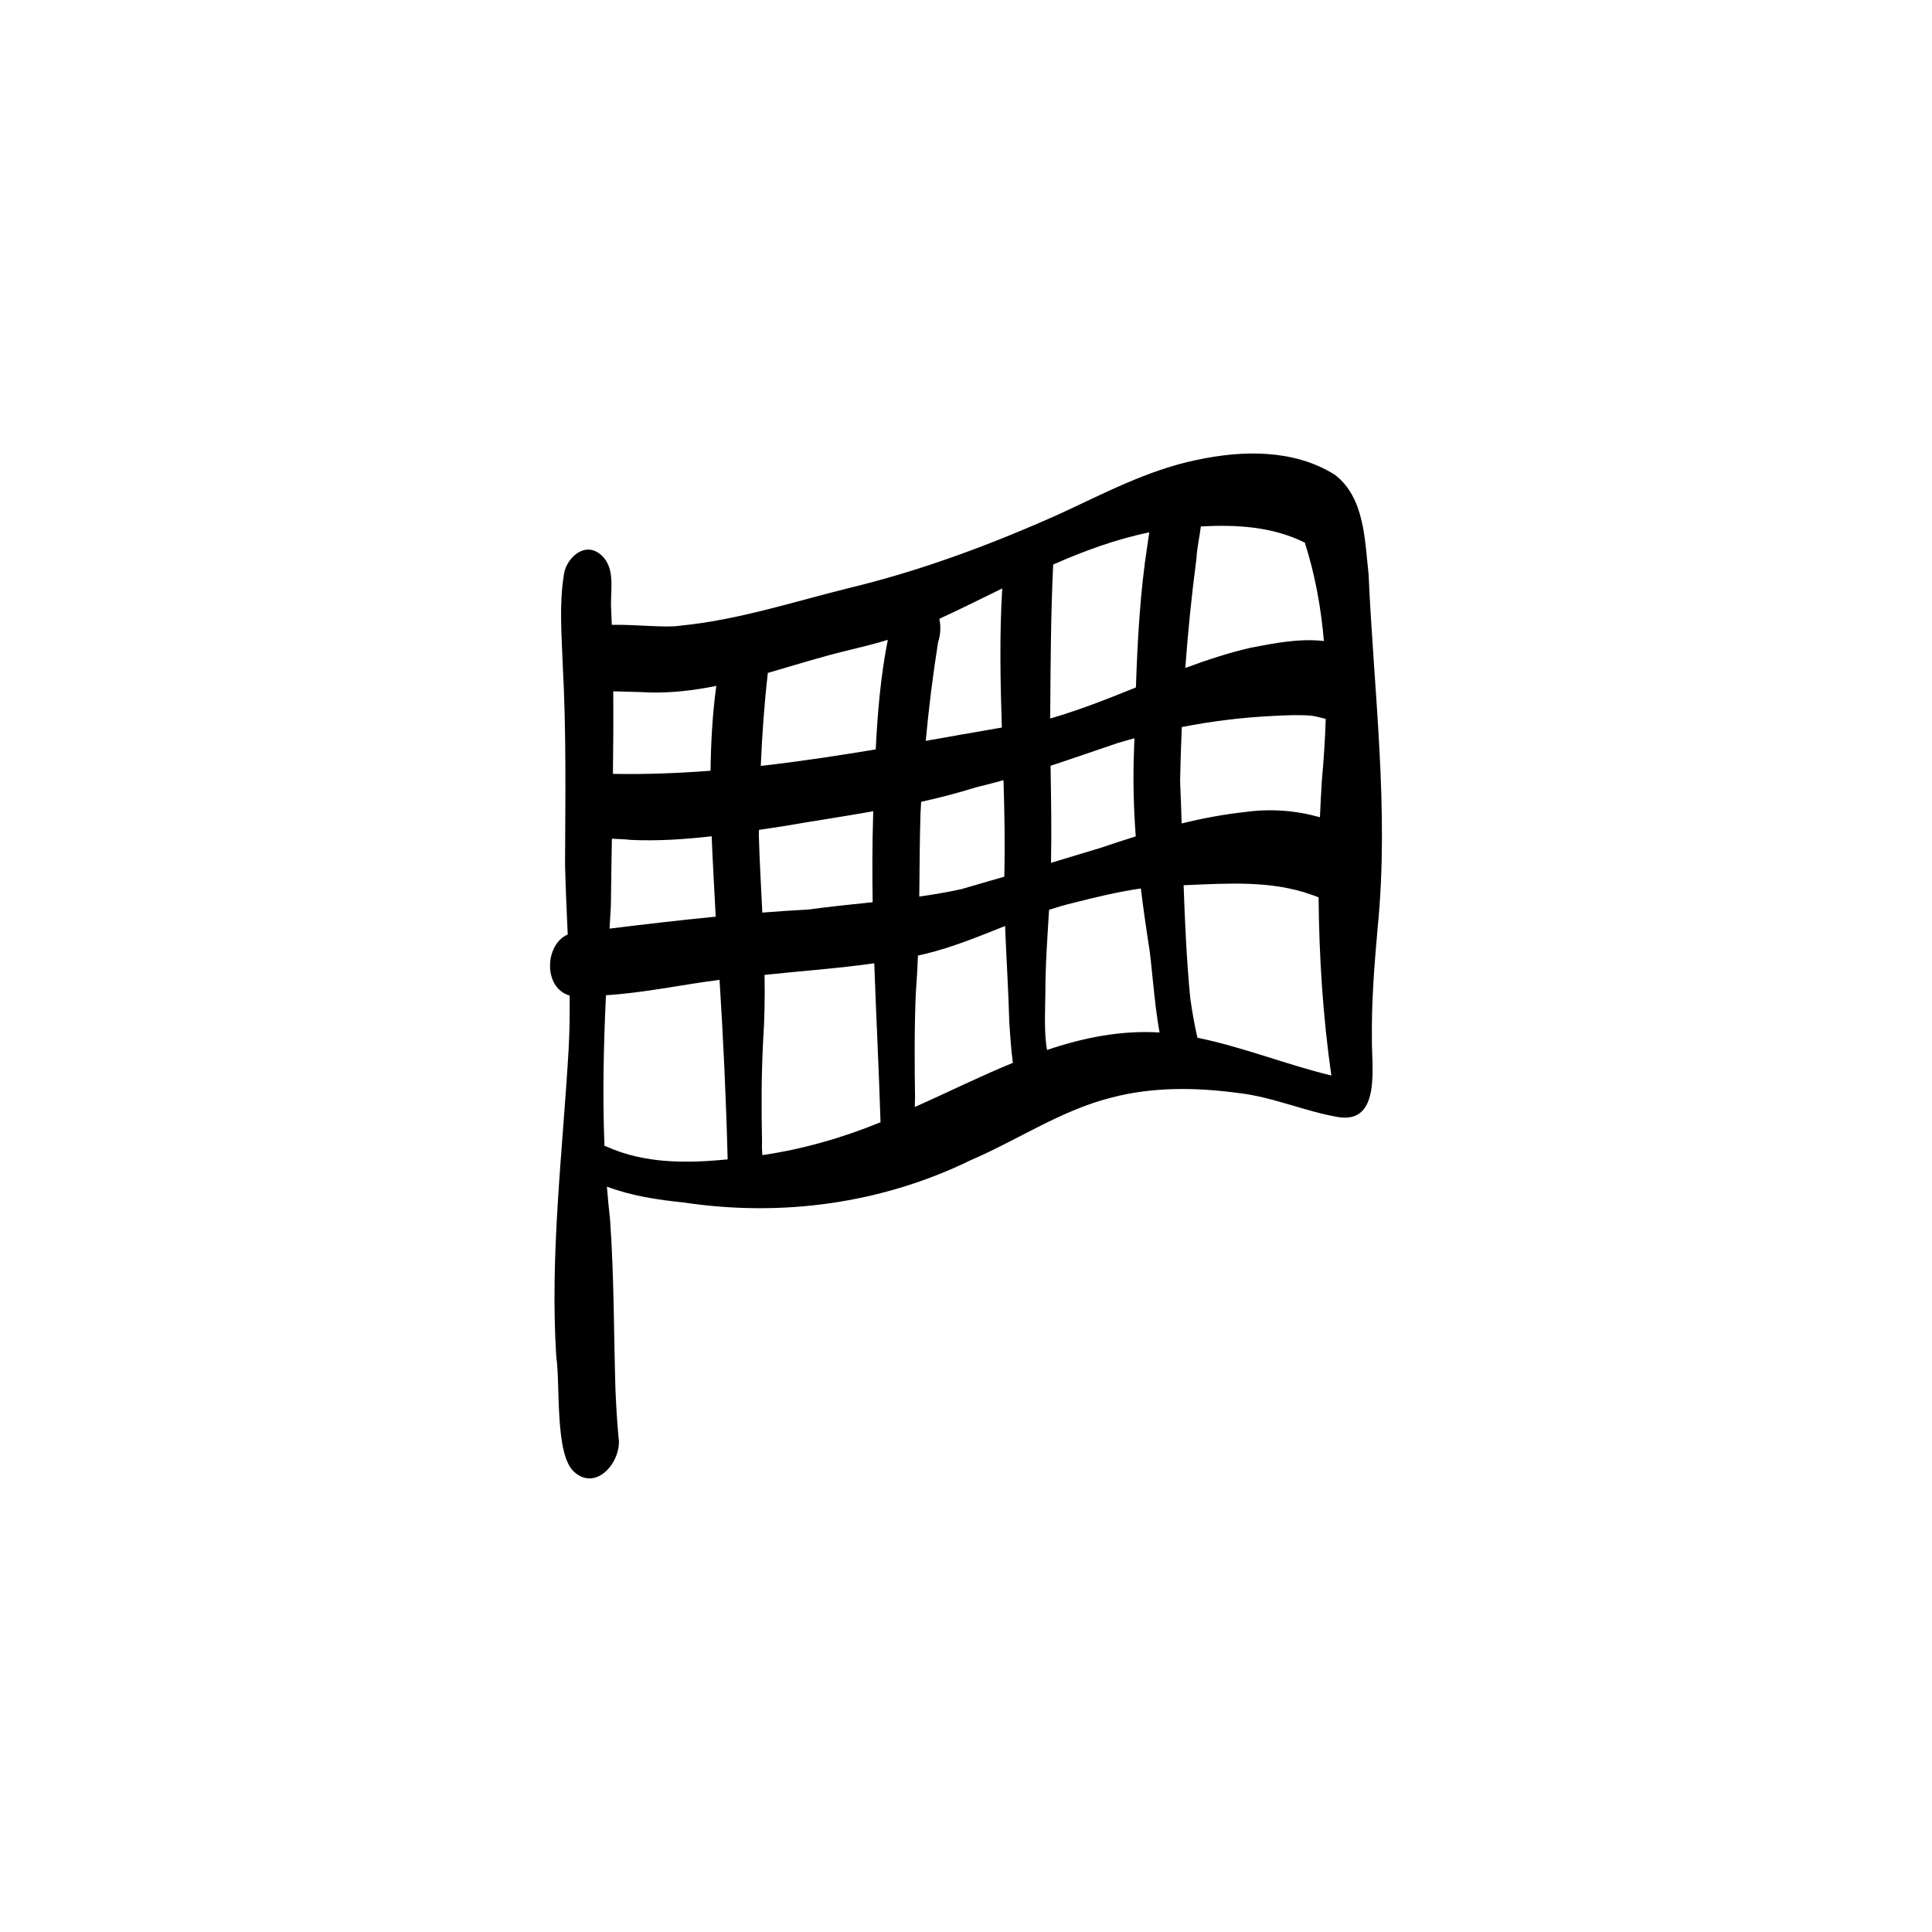
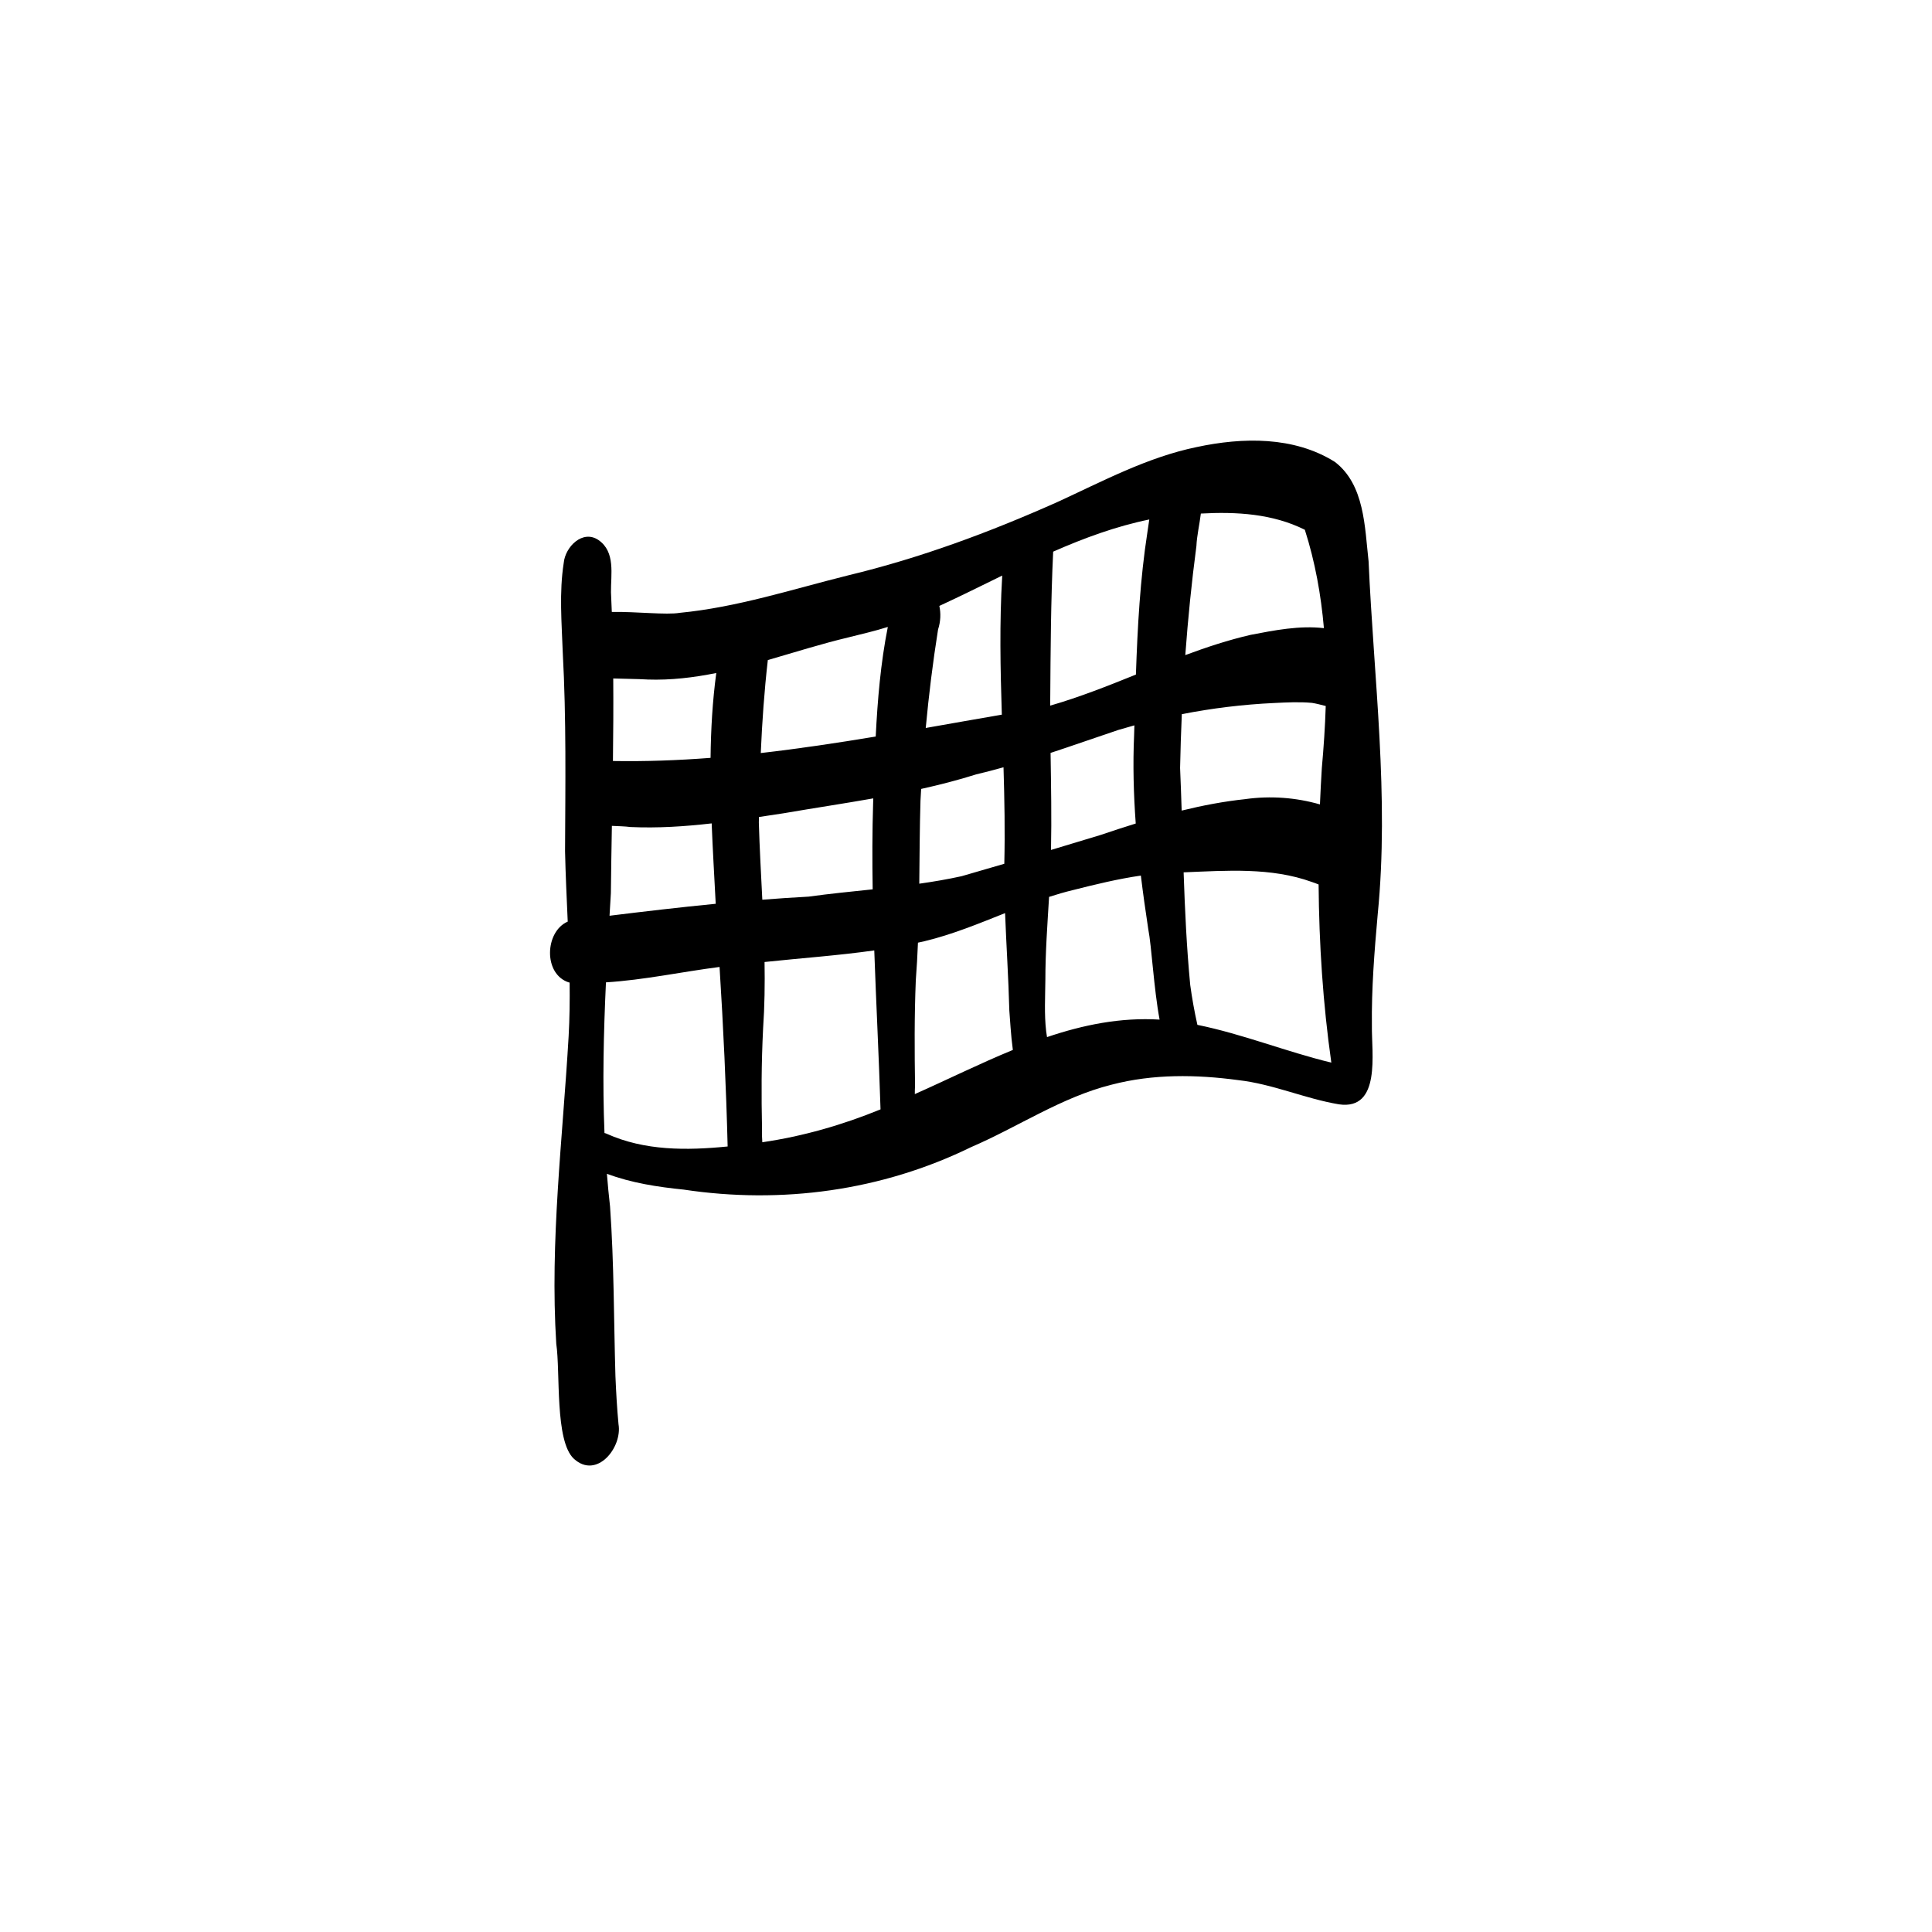
- <svg xmlns="http://www.w3.org/2000/svg" fill="#000000" width="800px" height="800px" viewBox="0 0 750 750" id="a">
+ <svg xmlns="http://www.w3.org/2000/svg" fill="#000000" width="800px" height="800px" viewBox="0 180 750 400" id="a">
  <path d="M531.28,222.88c-1.5-13.26-1.51-29.69-13.08-38.57-15.93-9.99-35.84-9.58-53.65-5.76-19.19,3.95-36.56,13.31-54.23,21.41-26.18,11.67-53.12,21.68-81.01,28.38-21.64,5.39-43.15,12.42-65.43,14.56-5.25,.89-16.74-.5-26.38-.35-.09-2.54-.2-5.08-.32-7.62-.08-6.95,1.83-15.66-4.84-20.28-6.18-4.2-12.93,2.65-13.5,8.87-1.8,11.51-.79,23.16-.38,34.74,1.4,25.7,1.01,51.45,.89,77.18,.2,9.11,.64,18.22,1.04,27.33-8.89,3.83-9.6,20.46,.5,23.63,.08,0,.16,0,.24,0,.08,6.96,0,13.92-.39,20.88-2.3,39.77-7.31,79.46-4.8,119.36,1.64,10.92-.63,37.82,6.85,44.66,8.85,8.1,18.88-4.36,17.31-13.46-.58-6.2-.93-12.4-1.19-18.62-.64-21.48-.51-43.64-2.09-65.86-.49-4.23-.88-8.47-1.22-12.7,9.5,3.56,19.76,5.13,29.79,6.14,38.06,5.72,76.88,.47,111.55-16.47,18.3-7.86,35.13-19.41,54.63-24.27,16.06-4.19,32.76-3.96,49.1-1.76,13.42,1.5,25.88,7.18,39.1,9.4,16.45,2.38,12.63-20.02,12.8-30.44-.18-14.46,.97-28.88,2.25-43.27,4.55-45.77-1.52-91.44-3.54-137.14Zm-47.75,92.33c-8.39,.88-16.65,2.46-24.81,4.46-.18-5.52-.37-11.04-.61-16.56,.14-6.96,.36-13.91,.67-20.87,11.79-2.31,23.74-3.77,35.78-4.33,4.93-.24,9.88-.51,14.79-.05,1.79,.29,3.56,.78,5.3,1.21-.25,8.06-.8,16.11-1.52,24.11-.29,4.69-.53,9.39-.73,14.09-9.35-2.68-19.13-3.4-28.87-2.07Zm-110.24,29.93c-5.44,1.2-10.92,2.13-16.43,2.91,.12-10.74,.15-21.49,.47-32.23,.08-1.52,.17-3.04,.26-4.56,7.18-1.59,14.3-3.42,21.34-5.64,3.57-.84,7.11-1.78,10.63-2.76,.38,12.49,.61,24.97,.31,37.46-5.52,1.62-11.05,3.23-16.58,4.82Zm-31.46,90.51c-14.74,6.04-30.09,10.46-45.9,12.77-.11-1.73-.2-3.45-.11-5.13-.27-13.28-.28-24.97,.42-39.12,.59-8.58,.7-17.15,.56-25.72,14.18-1.51,28.47-2.5,42.59-4.5,.72,20.57,1.8,41.12,2.43,61.7Zm-104.69-83.9c.09-8.71,.24-17.43,.39-26.15,2.49,.13,4.99,.15,7.22,.45,10.54,.48,21.05-.21,31.52-1.41,.41,10.43,1.04,20.85,1.57,31.21-13.76,1.34-27.49,2.95-41.22,4.64,.17-2.91,.34-5.82,.52-8.73Zm76.62,1.33c-5.95,.31-11.89,.73-17.83,1.19-.49-9.98-1.06-19.96-1.35-29.95,.01-.72,.03-1.44,.04-2.16,3.22-.48,6.43-.98,9.64-1.46,11.57-1.99,23.19-3.73,34.75-5.77-.02,.57-.04,1.14-.06,1.71-.35,11.21-.36,22.41-.18,33.6-8.35,.88-16.71,1.7-25.01,2.85Zm50.37-103.63c1.07-3.26,1.13-6.44,.52-9.23,8.19-3.77,16.29-7.81,24.42-11.79-.01,.15-.02,.3-.03,.46-1.06,17.85-.7,35.69-.13,53.54-9.84,1.69-19.69,3.44-29.54,5.17,1.19-12.76,2.75-25.48,4.77-38.14Zm43.7,47.83c8.76-2.88,17.47-5.95,26.23-8.89,2.09-.63,4.2-1.23,6.31-1.81-.04,1.25-.07,2.51-.11,3.76-.51,11.48-.2,22.93,.63,34.35-4.58,1.42-9.13,2.92-13.66,4.45-6.4,1.95-12.81,3.88-19.23,5.81,.26-12.55,.02-25.11-.17-37.67Zm98.71-86.61h0c3.99,12.47,6.28,25.26,7.4,38.18-9.44-1.1-19.16,.81-28.45,2.6-8.65,2-17.06,4.77-25.36,7.86,1.04-14.17,2.46-28.31,4.32-42.39,.16-3.91,1.2-8.27,1.72-12.56,13.83-.76,27.87,.06,40.38,6.3Zm-60.39-4.01c-.25,1.63-.49,3.26-.72,4.89-2.84,18.32-3.84,36.81-4.47,55.32-10.95,4.42-21.93,8.78-33.26,12.05,0-.68,0-1.37,0-2.05,.14-19.25,.22-38.49,1.14-57.72,12.05-5.3,24.37-9.83,37.32-12.49Zm-116.56,45.71c4.96-1.25,9.83-2.34,15.06-3.99-2.78,13.98-3.98,28.25-4.7,42.54-14.84,2.47-29.71,4.71-44.62,6.41,.52-12.07,1.37-24.12,2.74-36.1,10.51-3.02,20.96-6.36,31.51-8.85Zm-78.25,16.42c9.08,.31,17.95-.76,26.72-2.53-1.47,10.9-2.1,21.9-2.22,32.94-12.59,.97-25.22,1.44-37.9,1.22,.14-10.68,.2-21.36,.12-32.04,4.43,.17,8.9,.15,13.28,.4Zm-15.81,176.33c-.3-.13-.59-.22-.87-.28-.8-19.49-.34-38.99,.57-58.49,14.75-.92,29.39-4.09,44.1-5.98,1.46,23.21,2.56,46.44,3.14,69.69-15.88,1.58-32.17,1.71-46.94-4.93Zm119.6-15.38c0-1.12,.02-2.23,.09-3.34-.19-12.82-.29-26.73,.29-40.84,.38-4.87,.64-9.74,.84-14.62,.84-.19,1.69-.37,2.53-.56,10.78-2.59,21.01-6.82,31.29-10.91,.49,12.61,1.32,25.2,1.65,37.81,.28,3.19,.56,9.37,1.37,15.31-12.91,5.3-25.52,11.58-38.07,17.14Zm51.32-22.14c-.12-.77-.23-1.55-.34-2.32-.76-6.6-.36-13.25-.3-19.87,0-10.76,.79-21.5,1.44-32.24,3.07-.99,6.16-1.9,9.31-2.65,8.7-2.21,17.45-4.33,26.32-5.62,.84,6.91,1.81,13.8,2.86,20.68,1.36,7.07,2.14,23,4.41,35.23-15.15-.92-29.63,2.04-43.7,6.79Zm58.38-4.74c-1.15-5.13-2.08-10.31-2.79-15.52-1.39-14.53-2.06-29.11-2.56-43.7,16.7-.67,33.91-1.99,49.76,3.73,.79,.25,1.68,.6,2.64,.98,.18,23.14,1.69,46.28,4.94,69.16-17.46-4.22-34.34-11.07-51.98-14.66Z" />
</svg>
